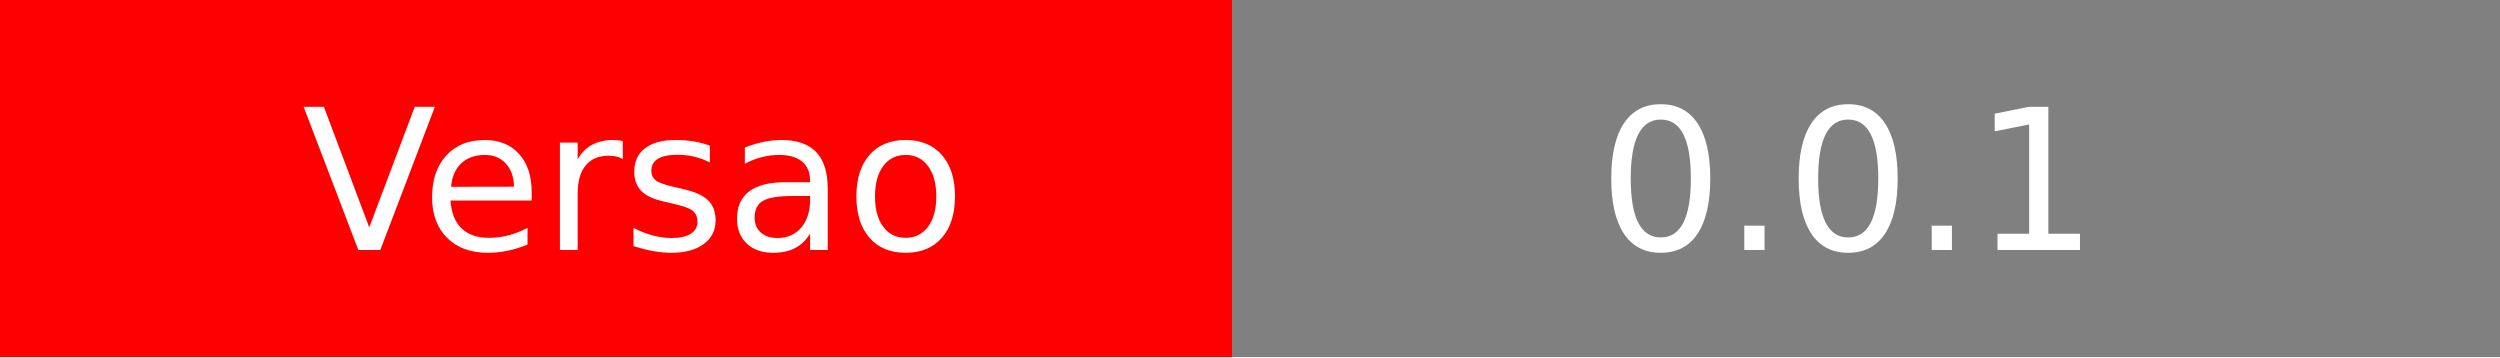
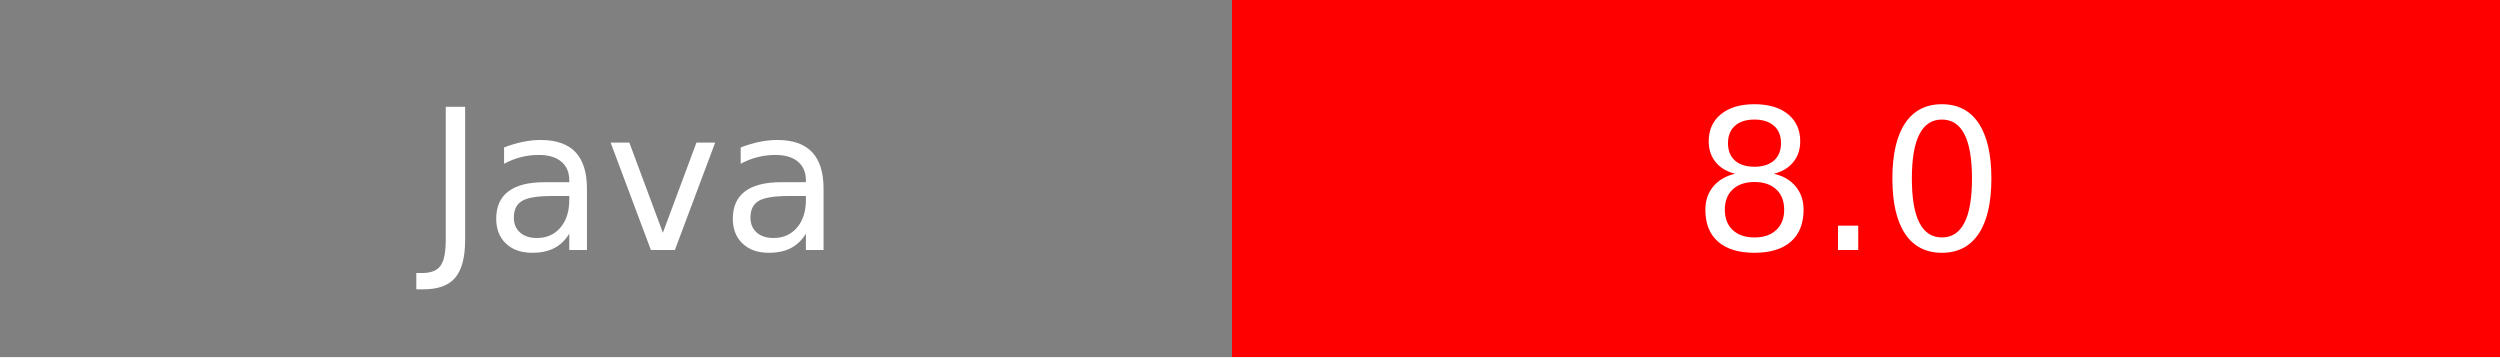
<svg xmlns="http://www.w3.org/2000/svg" width="140" height="20">
  <g shape-rendering="crispEdges">
-     <path fill="red" d="M0 0h69v20H0z" />
-     <path fill="gray" d="M69 0h71v20H69z" />
+     <path fill="gray" d="M0 0h69v20H0z" />
+     <path fill="red" d="M69 0h71v20H69z" />
  </g>
  <g fill="white" text-anchor="middle" font-family="DejaVu Sans,Verdana,Geneva,sans-serif" font-size="110">
-     <text x="355" y="140" transform="scale(.1)" textLength="400">Versao</text>
-     <text x="1035" y="140" transform="scale(.1)" textLength="300">0.0.1</text>
+     <text x="355" y="140" transform="scale(.1)" textLength="400">Java</text>
+     <text x="1035" y="140" transform="scale(.1)" textLength="300">8.0</text>
  </g>
</svg>
